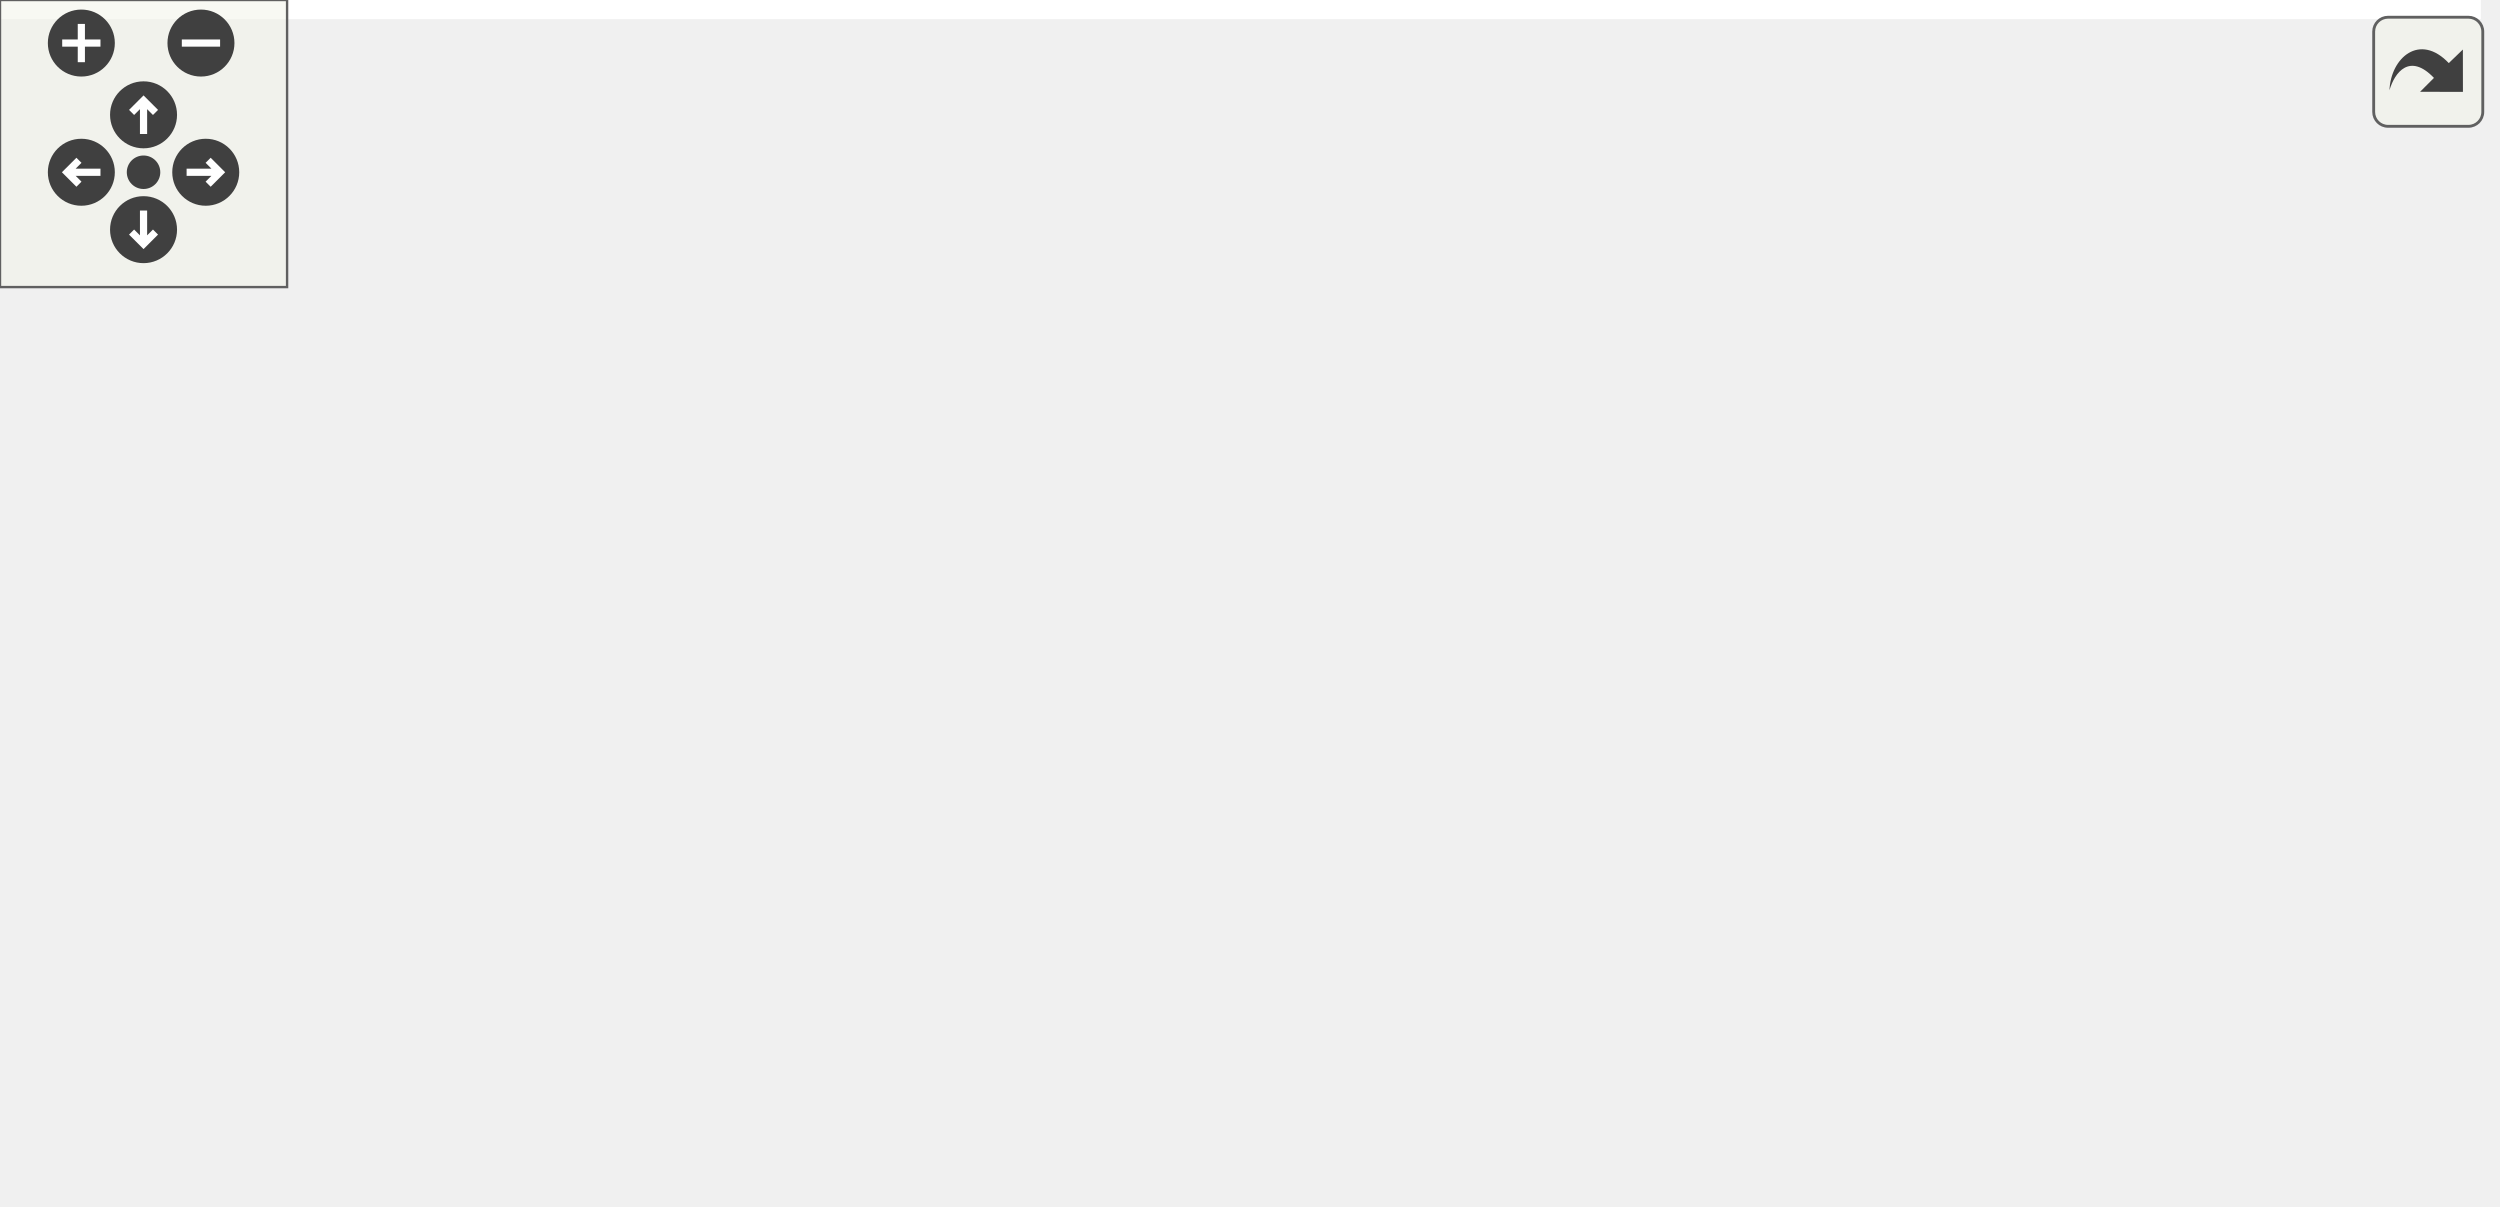
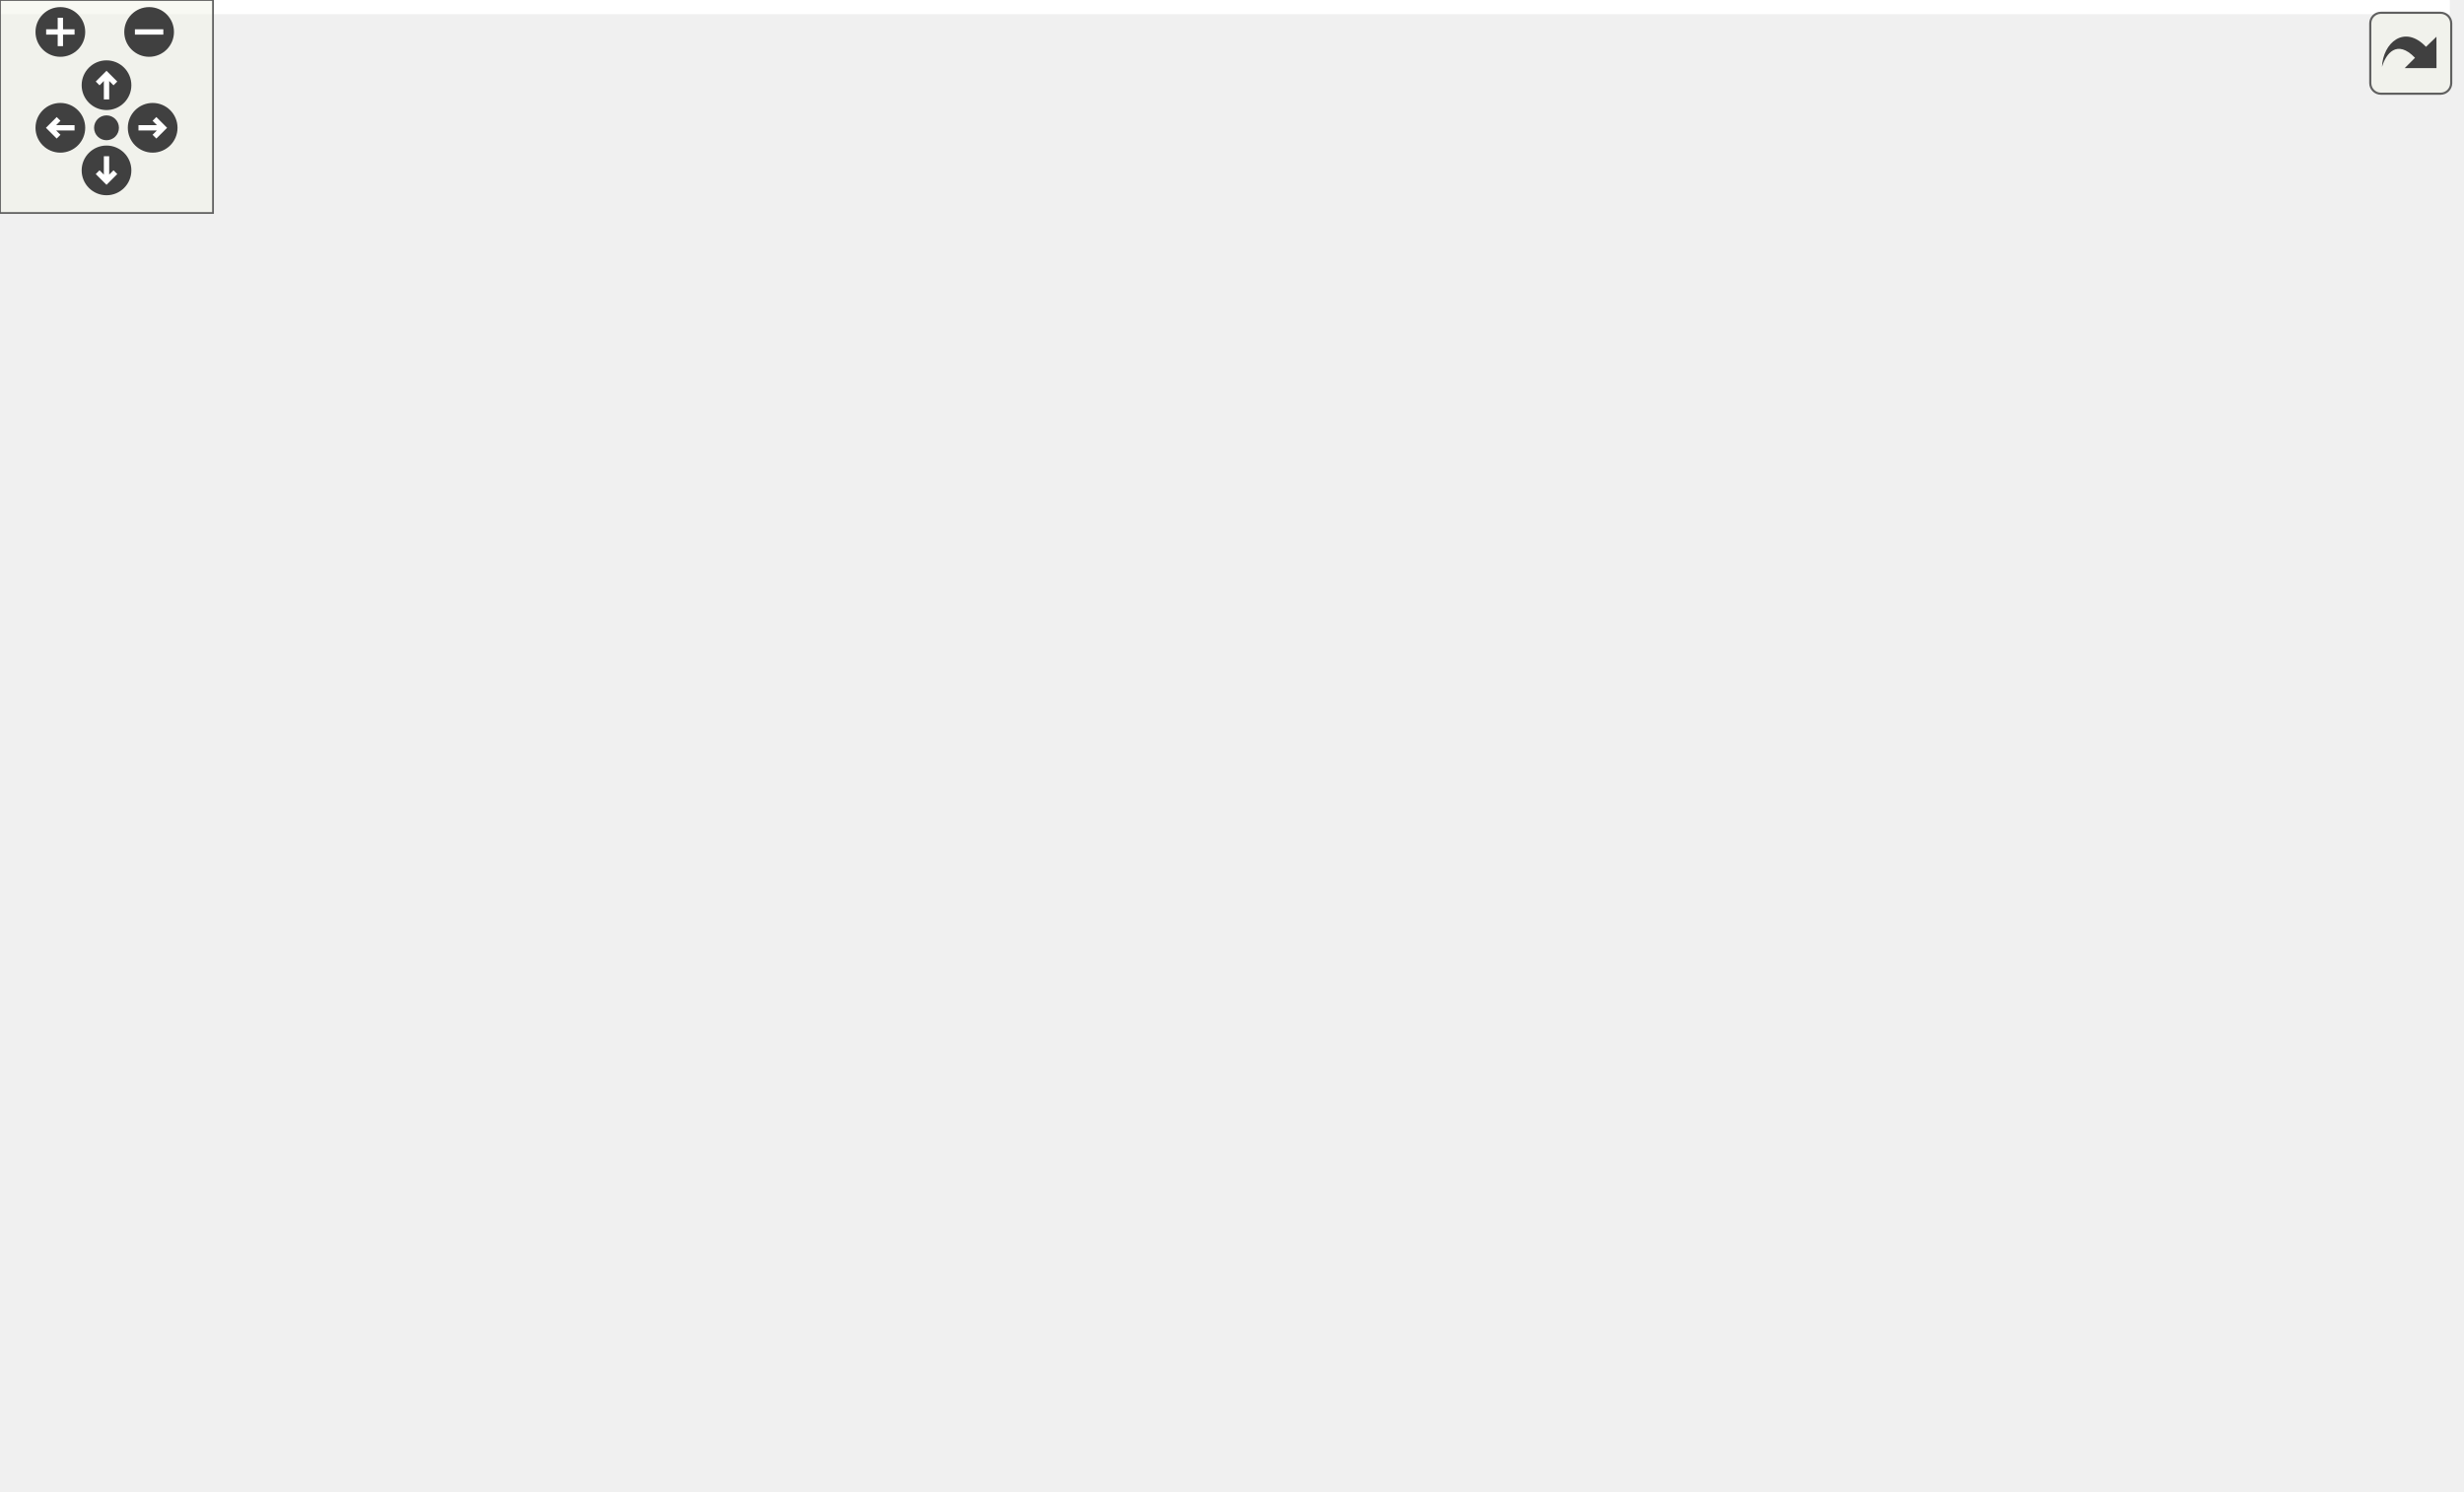
<svg xmlns="http://www.w3.org/2000/svg" xmlns:xlink="http://www.w3.org/1999/xlink" id="main" version="1.1" xml:space="preserve">
  <style type="text/css">
.edge:hover path { stroke: red; }
.edge:hover polygon { stroke: red; fill: red; }
</style>
  <defs>
    <circle id="rim" cx="0" cy="0" r="7" />
    <circle id="rim2" cx="0" cy="0" r="3.5" />
    <g id="zoomPlus">
      <use xlink:href="#rim" fill="#404040">
        <set attributeName="fill" to="#808080" begin="zoomplus.mouseover" end="zoomplus.mouseout" />
      </use>
      <path d="M-4,0h8M0,-4v8" fill="none" stroke="white" stroke-width="1.5" pointer-events="none" />
    </g>
    <g id="zoomMin">
      <use xlink:href="#rim" fill="#404040">
        <set attributeName="fill" to="#808080" begin="zoomminus.mouseover" end="zoomminus.mouseout" />
      </use>
      <path d="M-4,0h8" fill="none" stroke="white" stroke-width="1.5" pointer-events="none" />
    </g>
    <g id="dirArrow">
      <path fill="none" stroke="white" stroke-width="1.5" d="M0,-3.0v7 M-2.5,-0.5L0,-3.0L2.5,-0.5" />
    </g>
    <g id="resetDef">
      <use xlink:href="#rim2" fill="#404040">
        <set attributeName="fill" to="#808080" begin="reset.mouseover" end="reset.mouseout" />
      </use>
    </g>
  </defs>
  <svg id="graph" class="graph">
    <g id="viewport">
-       <polygon fill="white" stroke="none" points="-4,4 -4,-192 518.5,-192 518.5,4 -4,4" />
+       <polygon fill="white" stroke="none" points="-4,4 -4,-360 690,-360 690,4 -4,4" />
      <g id="node1" class="node">
-         <polygon fill="#bfbfbf" stroke="black" points="285.5,-168.5 285.5,-187.5 412.5,-187.5 412.5,-168.5 285.5,-168.5" />
-         <text text-anchor="middle" x="349" y="-175.5" font-family="Helvetica,sans-Serif" font-size="10.00">src/Projectiles/ProjPiou.h</text>
+         <polygon fill="#bfbfbf" stroke="black" points="397,-336.5 397,-355.5 524,-355.5 524,-336.5 397,-336.5" />
+         <text text-anchor="middle" x="460.5" y="-343.5" font-family="Helvetica,sans-Serif" font-size="10.00">src/Projectiles/ProjPiou.h</text>
      </g>
      <g id="node2" class="node">
        <g id="a_node2">
          <a xlink:href="_cap_piou_8h.html" target="_top" xlink:title="src/Capacites/CapPiou.h">
-             <polygon fill="white" stroke="black" points="162,-112.5 162,-131.5 288,-131.5 288,-112.5 162,-112.5" />
-             <text text-anchor="middle" x="225" y="-119.5" font-family="Helvetica,sans-Serif" font-size="10.00">src/Capacites/CapPiou.h</text>
+             <polygon fill="white" stroke="black" points="246.5,-280.5 246.5,-299.5 372.5,-299.5 372.5,-280.5 246.5,-280.5" />
+             <text text-anchor="middle" x="309.5" y="-287.5" font-family="Helvetica,sans-Serif" font-size="10.00">src/Capacites/CapPiou.h</text>
          </a>
        </g>
      </g>
      <g id="edge1" class="edge">
-         <path fill="none" stroke="midnightblue" d="M319.993,-164.368C296.771,-154.255 264.837,-140.349 244.556,-131.516" />
-         <polygon fill="midnightblue" stroke="midnightblue" points="318.786,-167.66 329.352,-168.444 321.581,-161.242 318.786,-167.66" />
-       </g>
-       <g id="node6" class="node">
-         <g id="a_node6">
+         <path fill="none" stroke="midnightblue" d="M427.054,-333.039C398.642,-322.879 358.563,-308.546 333.314,-299.516" />
+         <polygon fill="midnightblue" stroke="midnightblue" points="425.979,-336.372 436.574,-336.444 428.336,-329.781 425.979,-336.372" />
+       </g>
+       <g id="node11" class="node">
+         <g id="a_node11">
          <a xlink:href="__projectiles_8h.html" target="_top" xlink:title="src/Projectiles/_projectiles.h">
-             <polygon fill="white" stroke="black" points="312,-56.5 312,-75.5 452,-75.5 452,-56.5 312,-56.5" />
-             <text text-anchor="middle" x="382" y="-63.5" font-family="Helvetica,sans-Serif" font-size="10.00">src/Projectiles/_projectiles.h</text>
-           </a>
-         </g>
-       </g>
-       <g id="edge5" class="edge">
-         <path fill="none" stroke="midnightblue" d="M354.498,-158.674C361.713,-134.625 374.084,-93.388 379.423,-75.591" />
-         <polygon fill="midnightblue" stroke="midnightblue" points="351.111,-157.784 351.589,-168.368 357.815,-159.796 351.111,-157.784" />
-       </g>
-       <g id="node7" class="node">
-         <g id="a_node7">
+             <polygon fill="white" stroke="black" points="390.5,-280.5 390.5,-299.5 530.5,-299.5 530.5,-280.5 390.5,-280.5" />
+             <text text-anchor="middle" x="460.5" y="-287.5" font-family="Helvetica,sans-Serif" font-size="10.00">src/Projectiles/_projectiles.h</text>
+           </a>
+         </g>
+       </g>
+       <g id="edge12" class="edge">
+         <path fill="none" stroke="midnightblue" d="M460.5,-325.805C460.5,-316.91 460.5,-306.78 460.5,-299.751" />
+         <polygon fill="midnightblue" stroke="midnightblue" points="457,-326.083 460.5,-336.083 464,-326.083 457,-326.083" />
+       </g>
+       <g id="node13" class="node">
+         <g id="a_node13">
          <a xlink:href="_proj_piou_8cpp.html" target="_top" xlink:title="src/Projectiles/ProjPiou.cpp">
-             <polygon fill="white" stroke="black" points="377.5,-112.5 377.5,-131.5 514.5,-131.5 514.5,-112.5 377.5,-112.5" />
-             <text text-anchor="middle" x="446" y="-119.5" font-family="Helvetica,sans-Serif" font-size="10.00">src/Projectiles/ProjPiou.cpp</text>
-           </a>
-         </g>
-       </g>
-       <g id="edge7" class="edge">
-         <path fill="none" stroke="midnightblue" d="M373.335,-163.453C391.243,-153.483 415.054,-140.228 430.454,-131.655" />
-         <polygon fill="midnightblue" stroke="midnightblue" points="371.62,-160.402 364.585,-168.324 375.025,-166.518 371.62,-160.402" />
+             <polygon fill="white" stroke="black" points="549,-280.5 549,-299.5 686,-299.5 686,-280.5 549,-280.5" />
+             <text text-anchor="middle" x="617.5" y="-287.5" font-family="Helvetica,sans-Serif" font-size="10.00">src/Projectiles/ProjPiou.cpp</text>
+           </a>
+         </g>
+       </g>
+       <g id="edge15" class="edge">
+         <path fill="none" stroke="midnightblue" d="M494.889,-333.172C524.452,-323.004 566.373,-308.585 592.739,-299.516" />
+         <polygon fill="midnightblue" stroke="midnightblue" points="493.695,-329.881 485.377,-336.444 495.972,-336.501 493.695,-329.881" />
      </g>
      <g id="node3" class="node">
        <g id="a_node3">
          <a xlink:href="___capacites_8h.html" target="_top" xlink:title="src/Capacites/_Capacites.h">
-             <polygon fill="white" stroke="black" points="0,-56.5 0,-75.5 138,-75.5 138,-56.5 0,-56.5" />
-             <text text-anchor="middle" x="69" y="-63.5" font-family="Helvetica,sans-Serif" font-size="10.00">src/Capacites/_Capacites.h</text>
+             <polygon fill="white" stroke="black" points="111.5,-224.5 111.5,-243.5 249.5,-243.5 249.5,-224.5 111.5,-224.5" />
+             <text text-anchor="middle" x="180.5" y="-231.5" font-family="Helvetica,sans-Serif" font-size="10.00">src/Capacites/_Capacites.h</text>
          </a>
        </g>
      </g>
      <g id="edge2" class="edge">
-         <path fill="none" stroke="midnightblue" d="M190.83,-109.172C161.456,-99.004 119.802,-84.585 93.603,-75.516" />
-         <polygon fill="midnightblue" stroke="midnightblue" points="189.687,-112.48 200.281,-112.444 191.976,-105.865 189.687,-112.48" />
-       </g>
-       <g id="node5" class="node">
-         <g id="a_node5">
+         <path fill="none" stroke="midnightblue" d="M279.646,-276.503C255.462,-266.38 222.038,-252.388 200.845,-243.516" />
+         <polygon fill="midnightblue" stroke="midnightblue" points="278.484,-279.811 289.06,-280.444 281.187,-273.354 278.484,-279.811" />
+       </g>
+       <g id="node10" class="node">
+         <g id="a_node10">
          <a xlink:href="_cap_piou_8cpp.html" target="_top" xlink:title="src/Capacites/CapPiou.cpp">
-             <polygon fill="white" stroke="black" points="156.5,-56.5 156.5,-75.5 293.5,-75.5 293.5,-56.5 156.5,-56.5" />
-             <text text-anchor="middle" x="225" y="-63.5" font-family="Helvetica,sans-Serif" font-size="10.00">src/Capacites/CapPiou.cpp</text>
-           </a>
-         </g>
-       </g>
-       <g id="edge4" class="edge">
-         <path fill="none" stroke="midnightblue" d="M225,-101.805C225,-92.91 225,-82.78 225,-75.751" />
-         <polygon fill="midnightblue" stroke="midnightblue" points="221.5,-102.083 225,-112.083 228.5,-102.083 221.5,-102.083" />
+             <polygon fill="white" stroke="black" points="268,-224.5 268,-243.5 405,-243.5 405,-224.5 268,-224.5" />
+             <text text-anchor="middle" x="336.5" y="-231.5" font-family="Helvetica,sans-Serif" font-size="10.00">src/Capacites/CapPiou.cpp</text>
+           </a>
+         </g>
+       </g>
+       <g id="edge11" class="edge">
+         <path fill="none" stroke="midnightblue" d="M318.509,-270.983C323.092,-261.817 328.454,-251.092 332.124,-243.751" />
+         <polygon fill="midnightblue" stroke="midnightblue" points="315.3,-269.573 313.959,-280.083 321.561,-272.704 315.3,-269.573" />
      </g>
      <g id="node4" class="node">
        <g id="a_node4">
          <a xlink:href="_partie_8cpp.html" target="_top" xlink:title="src/Partie.cpp">
-             <polygon fill="white" stroke="black" points="186.5,-0.5 186.5,-19.5 263.5,-19.5 263.5,-0.5 186.5,-0.5" />
-             <text text-anchor="middle" x="225" y="-7.5" font-family="Helvetica,sans-Serif" font-size="10.00">src/Partie.cpp</text>
+             <polygon fill="white" stroke="black" points="298,-0.5 298,-19.5 375,-19.5 375,-0.5 298,-0.5" />
+             <text text-anchor="middle" x="336.5" y="-7.5" font-family="Helvetica,sans-Serif" font-size="10.00">src/Partie.cpp</text>
          </a>
        </g>
      </g>
      <g id="edge3" class="edge">
-         <path fill="none" stroke="midnightblue" d="M103.17,-53.172C132.544,-43.004 174.198,-28.585 200.397,-19.516" />
-         <polygon fill="midnightblue" stroke="midnightblue" points="102.024,-49.865 93.719,-56.444 104.313,-56.48 102.024,-49.865" />
+         <path fill="none" stroke="midnightblue" d="M211.389,-220.241C244.258,-204.783 294.493,-175.313 316.5,-132 335.982,-93.656 337.172,-40.487 336.806,-19.762" />
+         <polygon fill="midnightblue" stroke="midnightblue" points="209.866,-217.088 202.207,-224.408 212.759,-223.462 209.866,-217.088" />
+       </g>
+       <g id="node5" class="node">
+         <g id="a_node5">
+           <a xlink:href="_vaisseau_test_8h.html" target="_top" xlink:title="src/Vaisseau/VaisseauTest.h">
+             <polygon fill="white" stroke="black" points="108,-168.5 108,-187.5 253,-187.5 253,-168.5 108,-168.5" />
+             <text text-anchor="middle" x="180.5" y="-175.5" font-family="Helvetica,sans-Serif" font-size="10.00">src/Vaisseau/VaisseauTest.h</text>
+           </a>
+         </g>
+       </g>
+       <g id="edge4" class="edge">
+         <path fill="none" stroke="midnightblue" d="M180.5,-213.805C180.5,-204.91 180.5,-194.78 180.5,-187.751" />
+         <polygon fill="midnightblue" stroke="midnightblue" points="177,-214.083 180.5,-224.083 184,-214.083 177,-214.083" />
+       </g>
+       <g id="node6" class="node">
+         <g id="a_node6">
+           <a xlink:href="__vaisseaux_8h.html" target="_top" xlink:title="src/Vaisseau/_vaisseaux.h">
+             <polygon fill="white" stroke="black" points="173.5,-112.5 173.5,-131.5 307.5,-131.5 307.5,-112.5 173.5,-112.5" />
+             <text text-anchor="middle" x="240.5" y="-119.5" font-family="Helvetica,sans-Serif" font-size="10.00">src/Vaisseau/_vaisseaux.h</text>
+           </a>
+         </g>
+       </g>
+       <g id="edge5" class="edge">
+         <path fill="none" stroke="midnightblue" d="M197.681,-161.537C208.379,-151.909 221.756,-139.869 230.685,-131.834" />
+         <polygon fill="midnightblue" stroke="midnightblue" points="195.232,-159.033 190.14,-168.324 199.914,-164.236 195.232,-159.033" />
+       </g>
+       <g id="node9" class="node">
+         <g id="a_node9">
+           <a xlink:href="_vaisseau_test_8cpp.html" target="_top" xlink:title="src/Vaisseau/VaisseauTest.cpp">
+             <polygon fill="white" stroke="black" points="0,-112.5 0,-131.5 155,-131.5 155,-112.5 0,-112.5" />
+             <text text-anchor="middle" x="77.5" y="-119.5" font-family="Helvetica,sans-Serif" font-size="10.00">src/Vaisseau/VaisseauTest.cpp</text>
+           </a>
+         </g>
+       </g>
+       <g id="edge10" class="edge">
+         <path fill="none" stroke="midnightblue" d="M154.921,-163.59C135.877,-153.605 110.436,-140.267 94.008,-131.655" />
+         <polygon fill="midnightblue" stroke="midnightblue" points="153.469,-166.78 163.951,-168.324 156.72,-160.581 153.469,-166.78" />
      </g>
      <g id="edge6" class="edge">
-         <path fill="none" stroke="midnightblue" d="M347.611,-53.172C318.048,-43.004 276.127,-28.585 249.761,-19.516" />
-         <polygon fill="midnightblue" stroke="midnightblue" points="346.528,-56.501 357.123,-56.444 348.805,-49.881 346.528,-56.501" />
+         <path fill="none" stroke="midnightblue" d="M255.3,-105.043C263.16,-96.497 272.939,-85.75 281.5,-76 298.862,-56.228 318.67,-32.527 329.129,-19.919" />
+         <polygon fill="midnightblue" stroke="midnightblue" points="252.666,-102.736 248.455,-112.458 257.81,-107.484 252.666,-102.736" />
+       </g>
+       <g id="node7" class="node">
+         <g id="a_node7">
+           <a xlink:href="vague_8h.html" target="_top" xlink:title="src/vague.h">
+             <polygon fill="white" stroke="black" points="204.5,-56.5 204.5,-75.5 272.5,-75.5 272.5,-56.5 204.5,-56.5" />
+             <text text-anchor="middle" x="238.5" y="-63.5" font-family="Helvetica,sans-Serif" font-size="10.00">src/vague.h</text>
+           </a>
+         </g>
+       </g>
+       <g id="edge7" class="edge">
+         <path fill="none" stroke="midnightblue" d="M239.789,-101.805C239.46,-92.91 239.084,-82.78 238.824,-75.751" />
+         <polygon fill="midnightblue" stroke="midnightblue" points="236.302,-102.219 240.17,-112.083 243.297,-101.96 236.302,-102.219" />
+       </g>
+       <g id="edge8" class="edge">
+         <path fill="none" stroke="midnightblue" d="M263.086,-51.453C281.178,-41.483 305.235,-28.228 320.794,-19.654" />
+         <polygon fill="midnightblue" stroke="midnightblue" points="261.315,-48.432 254.245,-56.324 264.693,-54.563 261.315,-48.432" />
+       </g>
+       <g id="node8" class="node">
+         <g id="a_node8">
+           <a xlink:href="vague_8cpp.html" target="_top" xlink:title="src/vague.cpp">
+             <polygon fill="white" stroke="black" points="199.5,-0.5 199.5,-19.5 277.5,-19.5 277.5,-0.5 199.5,-0.5" />
+             <text text-anchor="middle" x="238.5" y="-7.5" font-family="Helvetica,sans-Serif" font-size="10.00">src/vague.cpp</text>
+           </a>
+         </g>
+       </g>
+       <g id="edge9" class="edge">
+         <path fill="none" stroke="midnightblue" d="M238.5,-45.804C238.5,-36.91 238.5,-26.78 238.5,-19.751" />
+         <polygon fill="midnightblue" stroke="midnightblue" points="235,-46.083 238.5,-56.083 242,-46.083 235,-46.083" />
+       </g>
+       <g id="edge14" class="edge">
+         <path fill="none" stroke="midnightblue" d="M453.197,-270.856C445.201,-249.318 433.5,-212.139 433.5,-179 433.5,-179 433.5,-179 433.5,-121 433.5,-72.623 380.068,-35.463 352.518,-19.518" />
+         <polygon fill="midnightblue" stroke="midnightblue" points="449.991,-272.27 456.859,-280.338 456.522,-269.748 449.991,-272.27" />
+       </g>
+       <g id="node12" class="node">
+         <g id="a_node12">
+           <a xlink:href="main_8cpp.html" target="_top" xlink:title="src/main.cpp">
+             <polygon fill="white" stroke="black" points="462,-224.5 462,-243.5 535,-243.5 535,-224.5 462,-224.5" />
+             <text text-anchor="middle" x="498.5" y="-231.5" font-family="Helvetica,sans-Serif" font-size="10.00">src/main.cpp</text>
+           </a>
+         </g>
+       </g>
+       <g id="edge13" class="edge">
+         <path fill="none" stroke="midnightblue" d="M472.565,-271.855C479.145,-262.505 487.011,-251.327 492.342,-243.751" />
+         <polygon fill="midnightblue" stroke="midnightblue" points="469.668,-269.891 466.775,-280.083 475.392,-273.919 469.668,-269.891" />
      </g>
    </g>
  </svg>
  <g id="navigator" transform="translate(0 0)" fill="#404254">
    <rect fill="#f2f5e9" fill-opacity="0.5" stroke="#606060" stroke-width=".5" x="0" y="0" width="60" height="60" />
    <use id="zoomplus" xlink:href="#zoomPlus" x="17" y="9" />
    <use id="zoomminus" xlink:href="#zoomMin" x="42" y="9" />
    <use id="reset" xlink:href="#resetDef" x="30" y="36" />
    <g id="arrowUp" xlink:href="#dirArrow" transform="translate(30 24)">
      <use xlink:href="#rim" fill="#404040">
        <set attributeName="fill" to="#808080" begin="arrowUp.mouseover" end="arrowUp.mouseout" />
      </use>
      <path fill="none" stroke="white" stroke-width="1.5" d="M0,-3.0v7 M-2.5,-0.5L0,-3.0L2.5,-0.5" />
    </g>
    <g id="arrowRight" xlink:href="#dirArrow" transform="rotate(90) translate(36 -43)">
      <use xlink:href="#rim" fill="#404040">
        <set attributeName="fill" to="#808080" begin="arrowRight.mouseover" end="arrowRight.mouseout" />
      </use>
      <path fill="none" stroke="white" stroke-width="1.5" d="M0,-3.0v7 M-2.5,-0.5L0,-3.0L2.5,-0.5" />
    </g>
    <g id="arrowDown" xlink:href="#dirArrow" transform="rotate(180) translate(-30 -48)">
      <use xlink:href="#rim" fill="#404040">
        <set attributeName="fill" to="#808080" begin="arrowDown.mouseover" end="arrowDown.mouseout" />
      </use>
      <path fill="none" stroke="white" stroke-width="1.5" d="M0,-3.0v7 M-2.5,-0.5L0,-3.0L2.5,-0.5" />
    </g>
    <g id="arrowLeft" xlink:href="#dirArrow" transform="rotate(270) translate(-36 17)">
      <use xlink:href="#rim" fill="#404040">
        <set attributeName="fill" to="#808080" begin="arrowLeft.mouseover" end="arrowLeft.mouseout" />
      </use>
      <path fill="none" stroke="white" stroke-width="1.5" d="M0,-3.0v7 M-2.5,-0.5L0,-3.0L2.5,-0.5" />
    </g>
  </g>
  <svg viewBox="0 0 15 15" width="100%" height="30px" preserveAspectRatio="xMaxYMin meet">
    <g id="arrow_out" transform="scale(0.3 0.3)">
      <a xlink:href="_proj_piou_8h__dep__incl_org.svg" target="_base">
        <rect id="button" ry="5" rx="5" y="6" x="6" height="38" width="38" fill="#f2f5e9" fill-opacity="0.5" stroke="#606060" stroke-width="1.0" />
        <path id="arrow" d="M 11.5,31.437 C 11.94,20.098 22.043,11.323 32.159,21.979 L 37.069,17.246 C 37.069,17.246 37.088,32 37.088,32 L 22.16,31.978 C 22.16,31.978 26.998,27.14 26.998,27.14 C 18.529,18.264 13.292,25.23 11.5,31.437 z" style="fill:#404040;" />
      </a>
    </g>
  </svg>
</svg>
